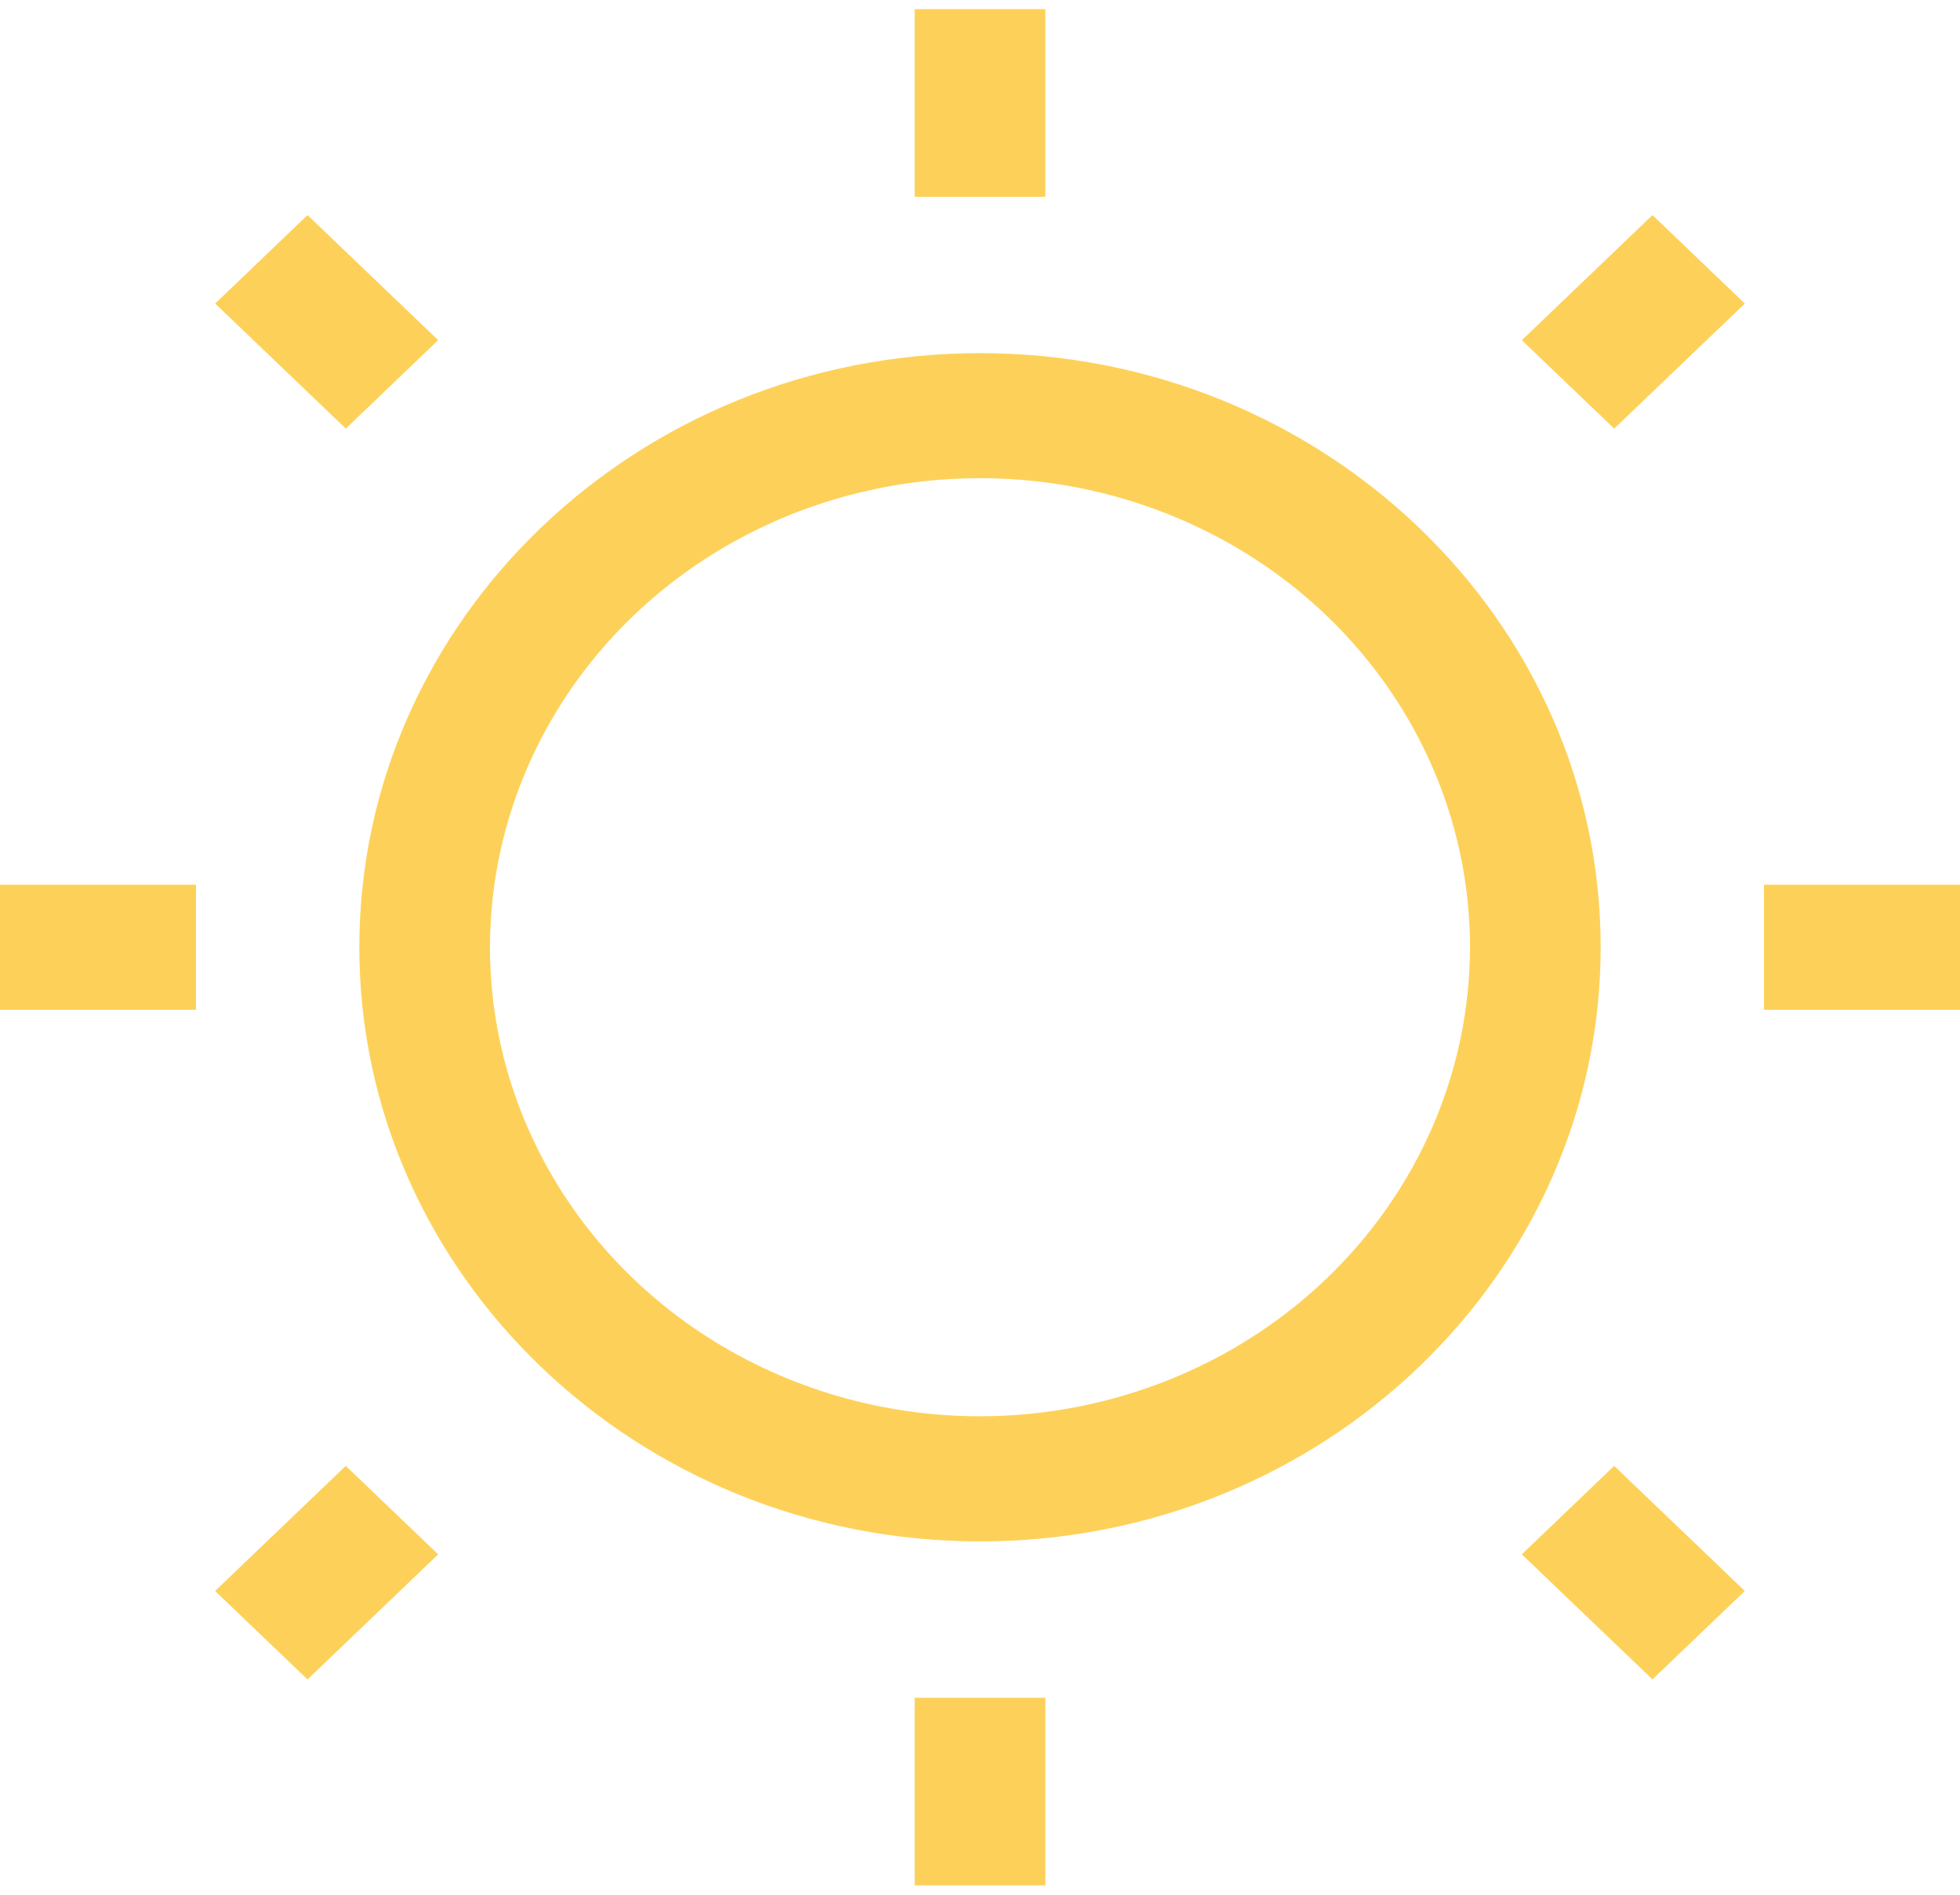
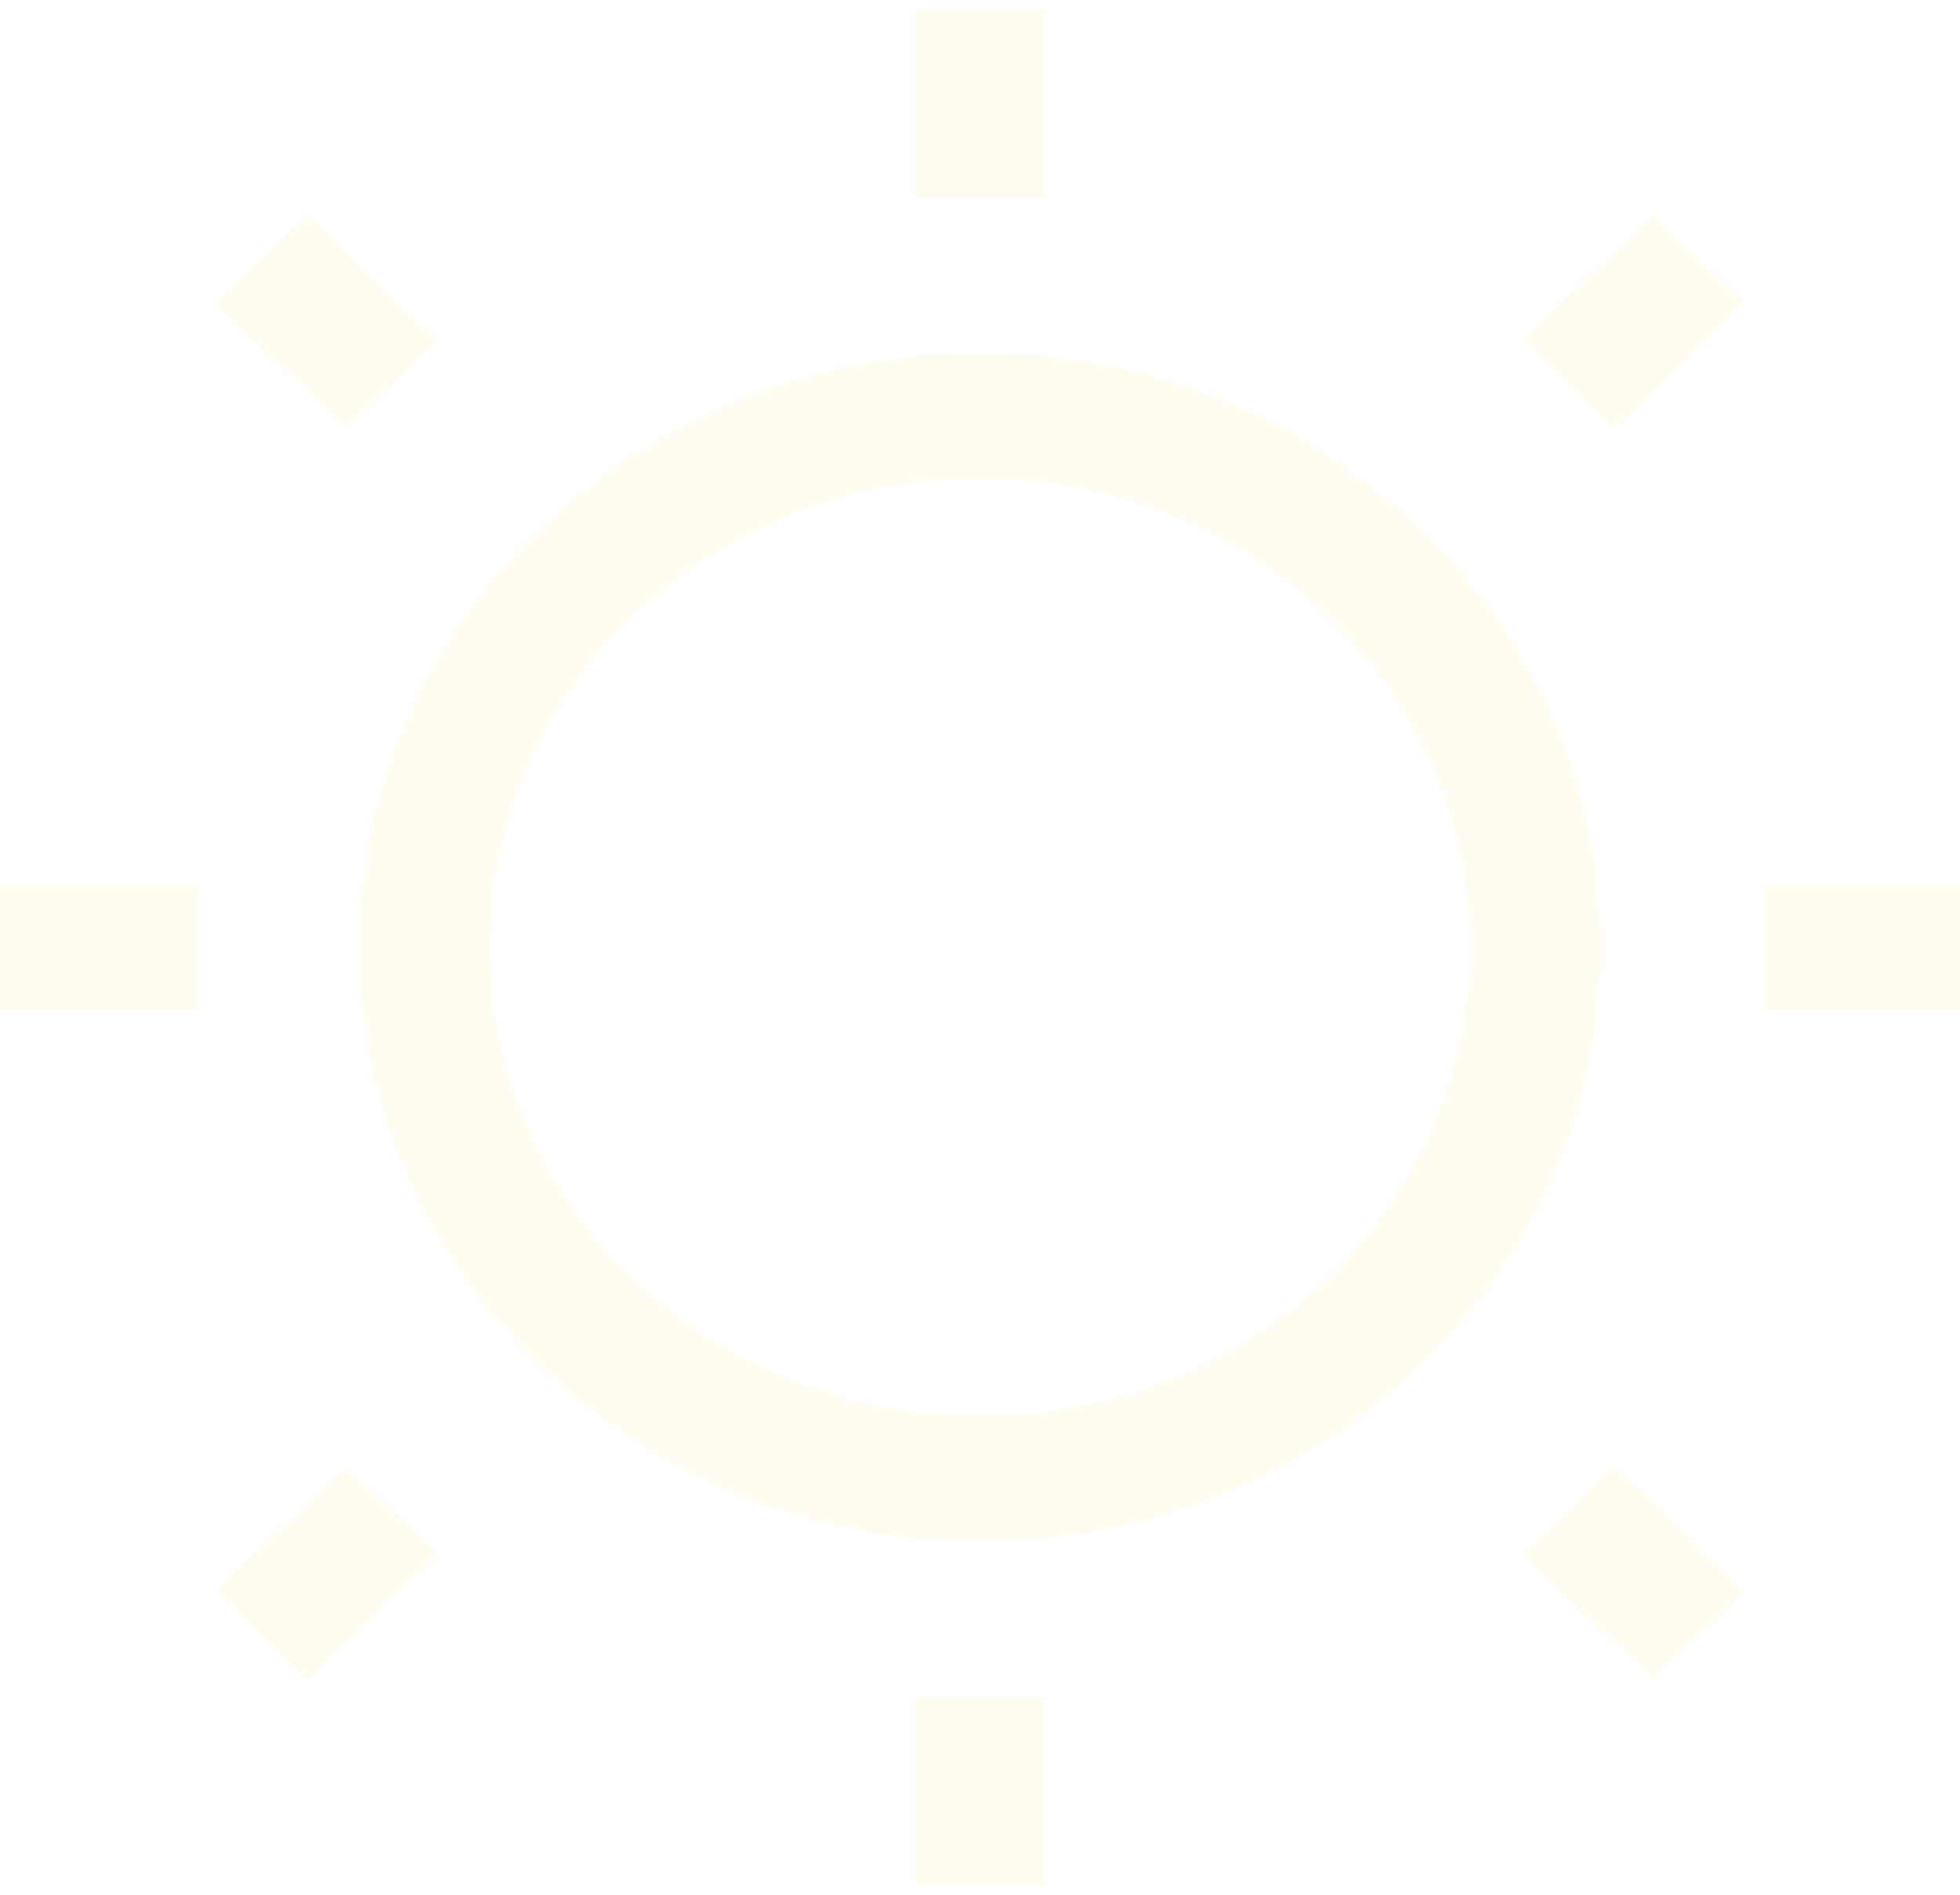
<svg xmlns="http://www.w3.org/2000/svg" width="30" height="29" viewBox="0 0 30 29" fill="#FDD159">
-   <path d="M15 5.405C9.762 5.405 5.5 9.484 5.5 14.498C5.5 19.512 9.762 23.592 15 23.592C20.238 23.592 24.5 19.512 24.5 14.498C24.5 9.484 20.238 5.405 15 5.405ZM15 21.677C13.517 21.677 12.067 21.256 10.833 20.467C9.6 19.678 8.639 18.557 8.071 17.245C7.503 15.934 7.355 14.49 7.644 13.098C7.934 11.705 8.648 10.426 9.697 9.422C10.746 8.418 12.082 7.734 13.537 7.457C14.992 7.18 16.5 7.322 17.87 7.866C19.241 8.409 20.412 9.329 21.236 10.51C22.06 11.69 22.5 13.078 22.5 14.498C22.498 16.401 21.707 18.226 20.301 19.572C18.895 20.918 16.988 21.675 15 21.677Z" fill="#FDD159" />
-   <path d="M16 0.14H14V3.012H16V0.14Z" fill="#FDD159" />
-   <path d="M16 25.985H14V28.857H16V25.985Z" fill="#FDD159" />
-   <path d="M30 13.541H27V15.456H30V13.541Z" fill="#FDD159" />
-   <path d="M3 13.541H0V15.456H3V13.541Z" fill="#FDD159" />
-   <path d="M24.707 22.436L23.293 23.79L25.293 25.704L26.707 24.351L24.707 22.436Z" fill="#FDD159" />
-   <path d="M4.707 3.292L3.293 4.646L5.293 6.56L6.707 5.206L4.707 3.292Z" fill="#FDD159" />
-   <path d="M5.292 22.436L3.292 24.351L4.707 25.705L6.707 23.79L5.292 22.436Z" fill="#FDD159" />
-   <path d="M25.293 3.292L23.293 5.207L24.707 6.56L26.707 4.646L25.293 3.292Z" fill="#FDD159" />
+   <path d="M15 5.405C9.762 5.405 5.5 9.484 5.5 14.498C5.5 19.512 9.762 23.592 15 23.592C20.238 23.592 24.5 19.512 24.5 14.498C24.5 9.484 20.238 5.405 15 5.405ZM15 21.677C13.517 21.677 12.067 21.256 10.833 20.467C9.6 19.678 8.639 18.557 8.071 17.245C7.503 15.934 7.355 14.49 7.644 13.098C7.934 11.705 8.648 10.426 9.697 9.422C10.746 8.418 12.082 7.734 13.537 7.457C14.992 7.18 16.5 7.322 17.87 7.866C19.241 8.409 20.412 9.329 21.236 10.51C22.06 11.69 22.5 13.078 22.5 14.498C22.498 16.401 21.707 18.226 20.301 19.572C18.895 20.918 16.988 21.675 15 21.677Z" fill="#fffcf2" />
+   <path d="M16 0.14H14V3.012H16V0.14Z" fill="#fffcf2" />
+   <path d="M16 25.985H14V28.857H16V25.985Z" fill="#fffcf2" />
+   <path d="M30 13.541H27V15.456H30V13.541Z" fill="#fffcf2" />
+   <path d="M3 13.541H0V15.456H3V13.541Z" fill="#fffcf2" />
+   <path d="M24.707 22.436L23.293 23.79L25.293 25.704L26.707 24.351L24.707 22.436Z" fill="#fffcf2" />
+   <path d="M4.707 3.292L3.293 4.646L5.293 6.56L6.707 5.206L4.707 3.292Z" fill="#fffcf2" />
+   <path d="M5.292 22.436L3.292 24.351L4.707 25.705L6.707 23.79L5.292 22.436Z" fill="#fffcf2" />
+   <path d="M25.293 3.292L23.293 5.207L24.707 6.56L26.707 4.646L25.293 3.292Z" fill="#fffcf2" />
</svg>
